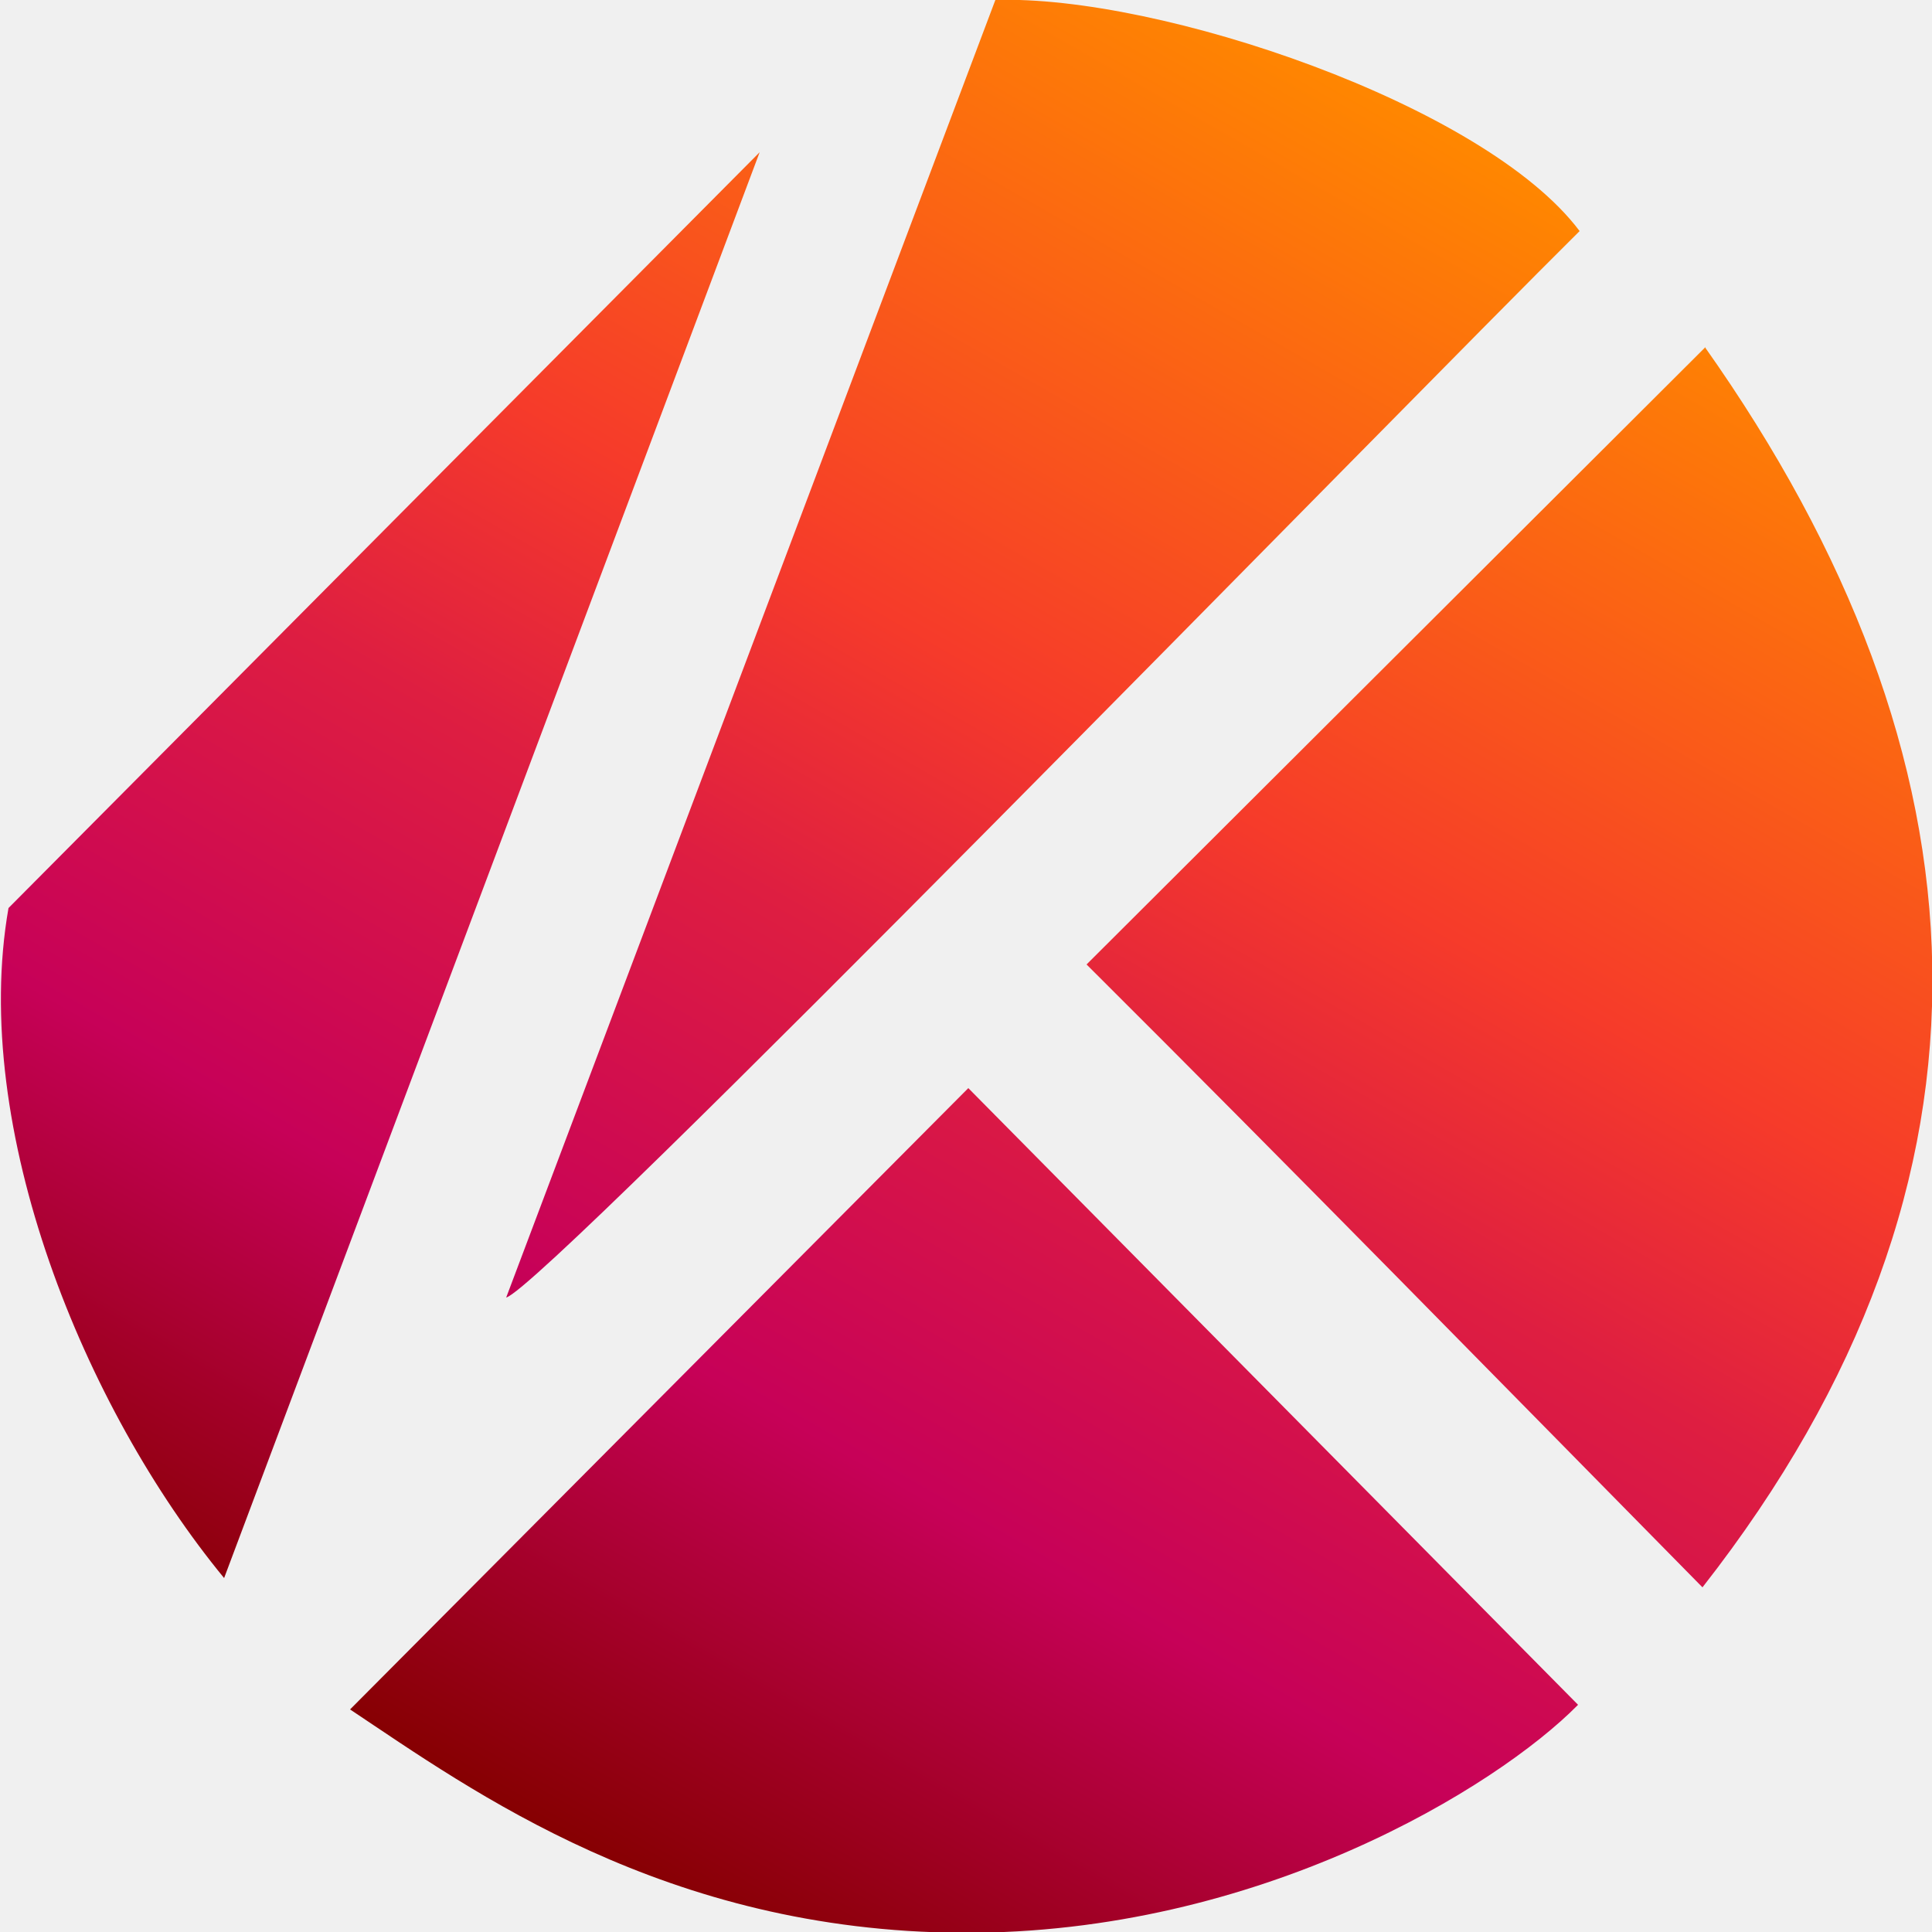
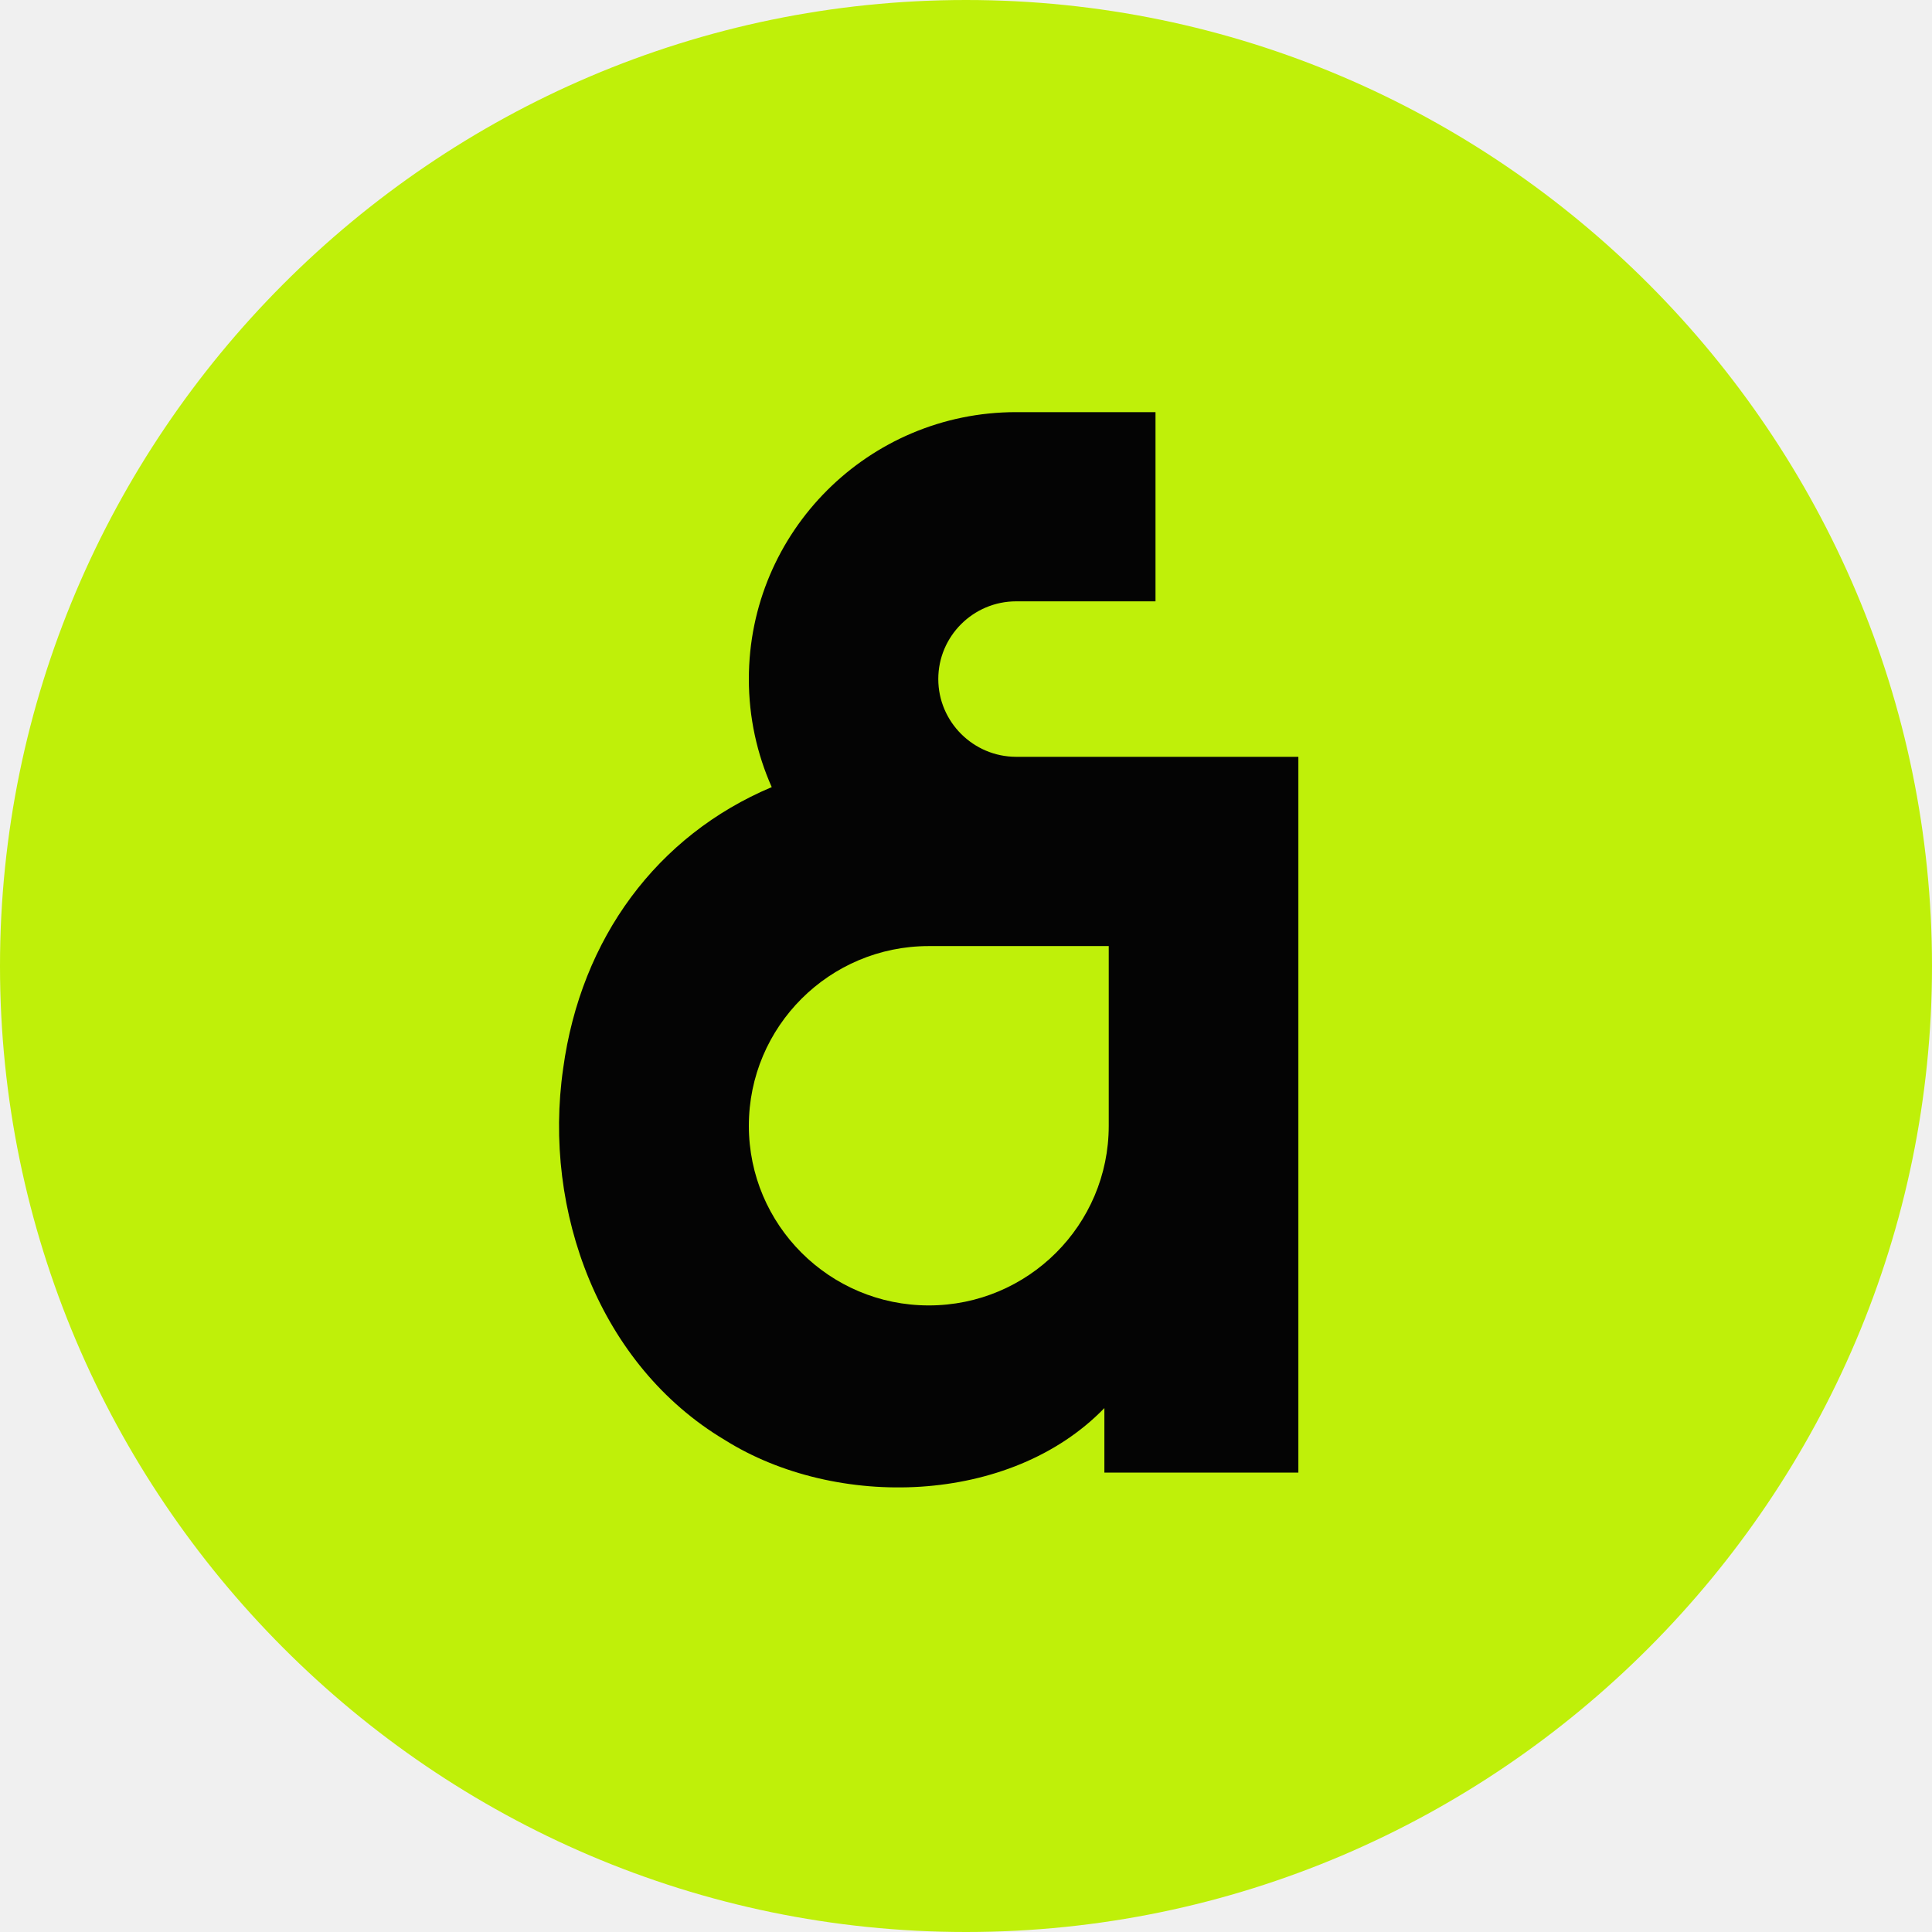
- <svg xmlns="http://www.w3.org/2000/svg" width="128" height="128" viewBox="0 0 128 128" fill="none">
-   <g clip-path="url(#clip0_185_91)">
-     <path fill-rule="evenodd" clip-rule="evenodd" d="M104.55 112.947L64.153 72.09L23.193 113.254C31.334 118.682 44.083 127.949 63.744 128.051C83.404 128.154 99.174 118.374 104.499 112.998L104.55 112.947ZM112.947 23.04L71.987 63.898C85.709 77.568 99.225 91.392 112.793 105.165C134.041 78.029 132.096 50.074 112.947 22.989V23.04ZM14.848 104.55L50.329 10.086L0.563 60.16C-1.997 74.752 5.581 93.286 14.848 104.55ZM33.536 85.965C36.096 85.299 92.518 27.341 104.653 15.309C98.355 6.912 76.749 -0.358 65.945 1.84448e-05L33.536 85.965Z" fill="url(#paint0_linear_185_91)" />
+ <svg xmlns="http://www.w3.org/2000/svg" xmlns:xlink="http://www.w3.org/1999/xlink" width="128" height="128" viewBox="0 0 128 128">
+   <defs>
+     <filter id="filter-remove-color" x="0%" y="0%" width="100%" height="100%">
+       <feColorMatrix color-interpolation-filters="sRGB" values="0 0 0 0 1 0 0 0 0 1 0 0 0 0 1 0 0 0 1 0" />
+     </filter>
+     <clipPath id="clip-0">
+       <path clip-rule="nonzero" d="M 0 0 L 153.602 0 L 153.602 153.602 L 0 153.602 Z M 0 0 " />
+     </clipPath>
+     <clipPath id="clip-1">
+       <rect x="0" y="0" width="154" height="154" />
+     </clipPath>
+     <g id="source-691" clip-path="url(#clip-1)">
+       <path fill-rule="nonzero" fill="rgb(100%, 100%, 100%)" fill-opacity="1" d="M 86.145 27.137 L 36.992 27.137 L 36.992 98.559 L 86.145 98.559 Z M 86.145 27.137 " />
+     </g>
+     <clipPath id="clip-2">
+       <rect x="0" y="0" width="154" height="154" />
+     </clipPath>
+     <g id="source-694" clip-path="url(#clip-2)">
+       <g clip-path="url(#clip-0)">
+         <use xlink:href="#source-691" />
+       </g>
+     </g>
+     <mask id="mask-0">
+       <g filter="url(#filter-remove-color)">
+         <use xlink:href="#source-694" />
+       </g>
+     </mask>
+     <clipPath id="clip-3">
+       <rect x="0" y="0" width="128" height="128" />
+     </clipPath>
+     <g id="source-693" clip-path="url(#clip-3)">
+       <path fill-rule="nonzero" fill="rgb(1.569%, 1.569%, 1.569%)" fill-opacity="1" d="M 62.164 44.988 C 62.164 42.152 64.48 39.84 67.324 39.84 L 76.555 39.84 L 76.555 27.305 L 67.324 27.305 C 57.543 27.305 49.613 35.223 49.613 44.988 C 49.613 47.539 50.156 49.961 51.129 52.148 C 43.531 55.352 38.488 62.164 37.312 70.785 C 35.941 80.25 39.738 90.461 48.008 95.395 C 55.391 100.035 66.934 99.727 73.168 93.289 L 73.168 97.562 L 86.02 97.562 L 86.02 50.141 L 67.328 50.141 C 64.488 50.141 62.164 47.828 62.164 44.988 Z M 73.457 62.68 L 73.457 74.586 C 73.457 81.16 68.113 86.488 61.535 86.488 C 54.953 86.488 49.613 81.156 49.613 74.586 C 49.613 68.012 54.953 62.68 61.535 62.68 Z M 73.457 62.68 " />
+     </g>
+   </defs>
+   <path fill-rule="nonzero" fill="rgb(74.902%, 94.118%, 3.529%)" fill-opacity="1" d="M 0 64 C 0 28.922 28.652 0 64 0 C 99.348 0 128 28.922 128 64 C 128 99.078 99.348 128 64 128 C 28.652 128 0 99.078 0 64 Z M 0 64 " />
+   <g mask="url(#mask-0)">
+     <use xlink:href="#source-693" />
  </g>
-   <defs>
-     <linearGradient id="paint0_linear_185_91" x1="35.13" y1="121.227" x2="98.721" y2="10.123" gradientUnits="userSpaceOnUse">
-       <stop stop-color="#850000" />
-       <stop offset="0.251" stop-color="#C70158" />
-       <stop offset="0.482" stop-color="#DE1E41" />
-       <stop offset="0.639" stop-color="#F63B2A" />
-       <stop offset="1" stop-color="#FF8700" />
-     </linearGradient>
-     <clipPath id="clip0_185_91">
-       <rect width="128" height="128" fill="white" />
-     </clipPath>
-   </defs>
</svg>
